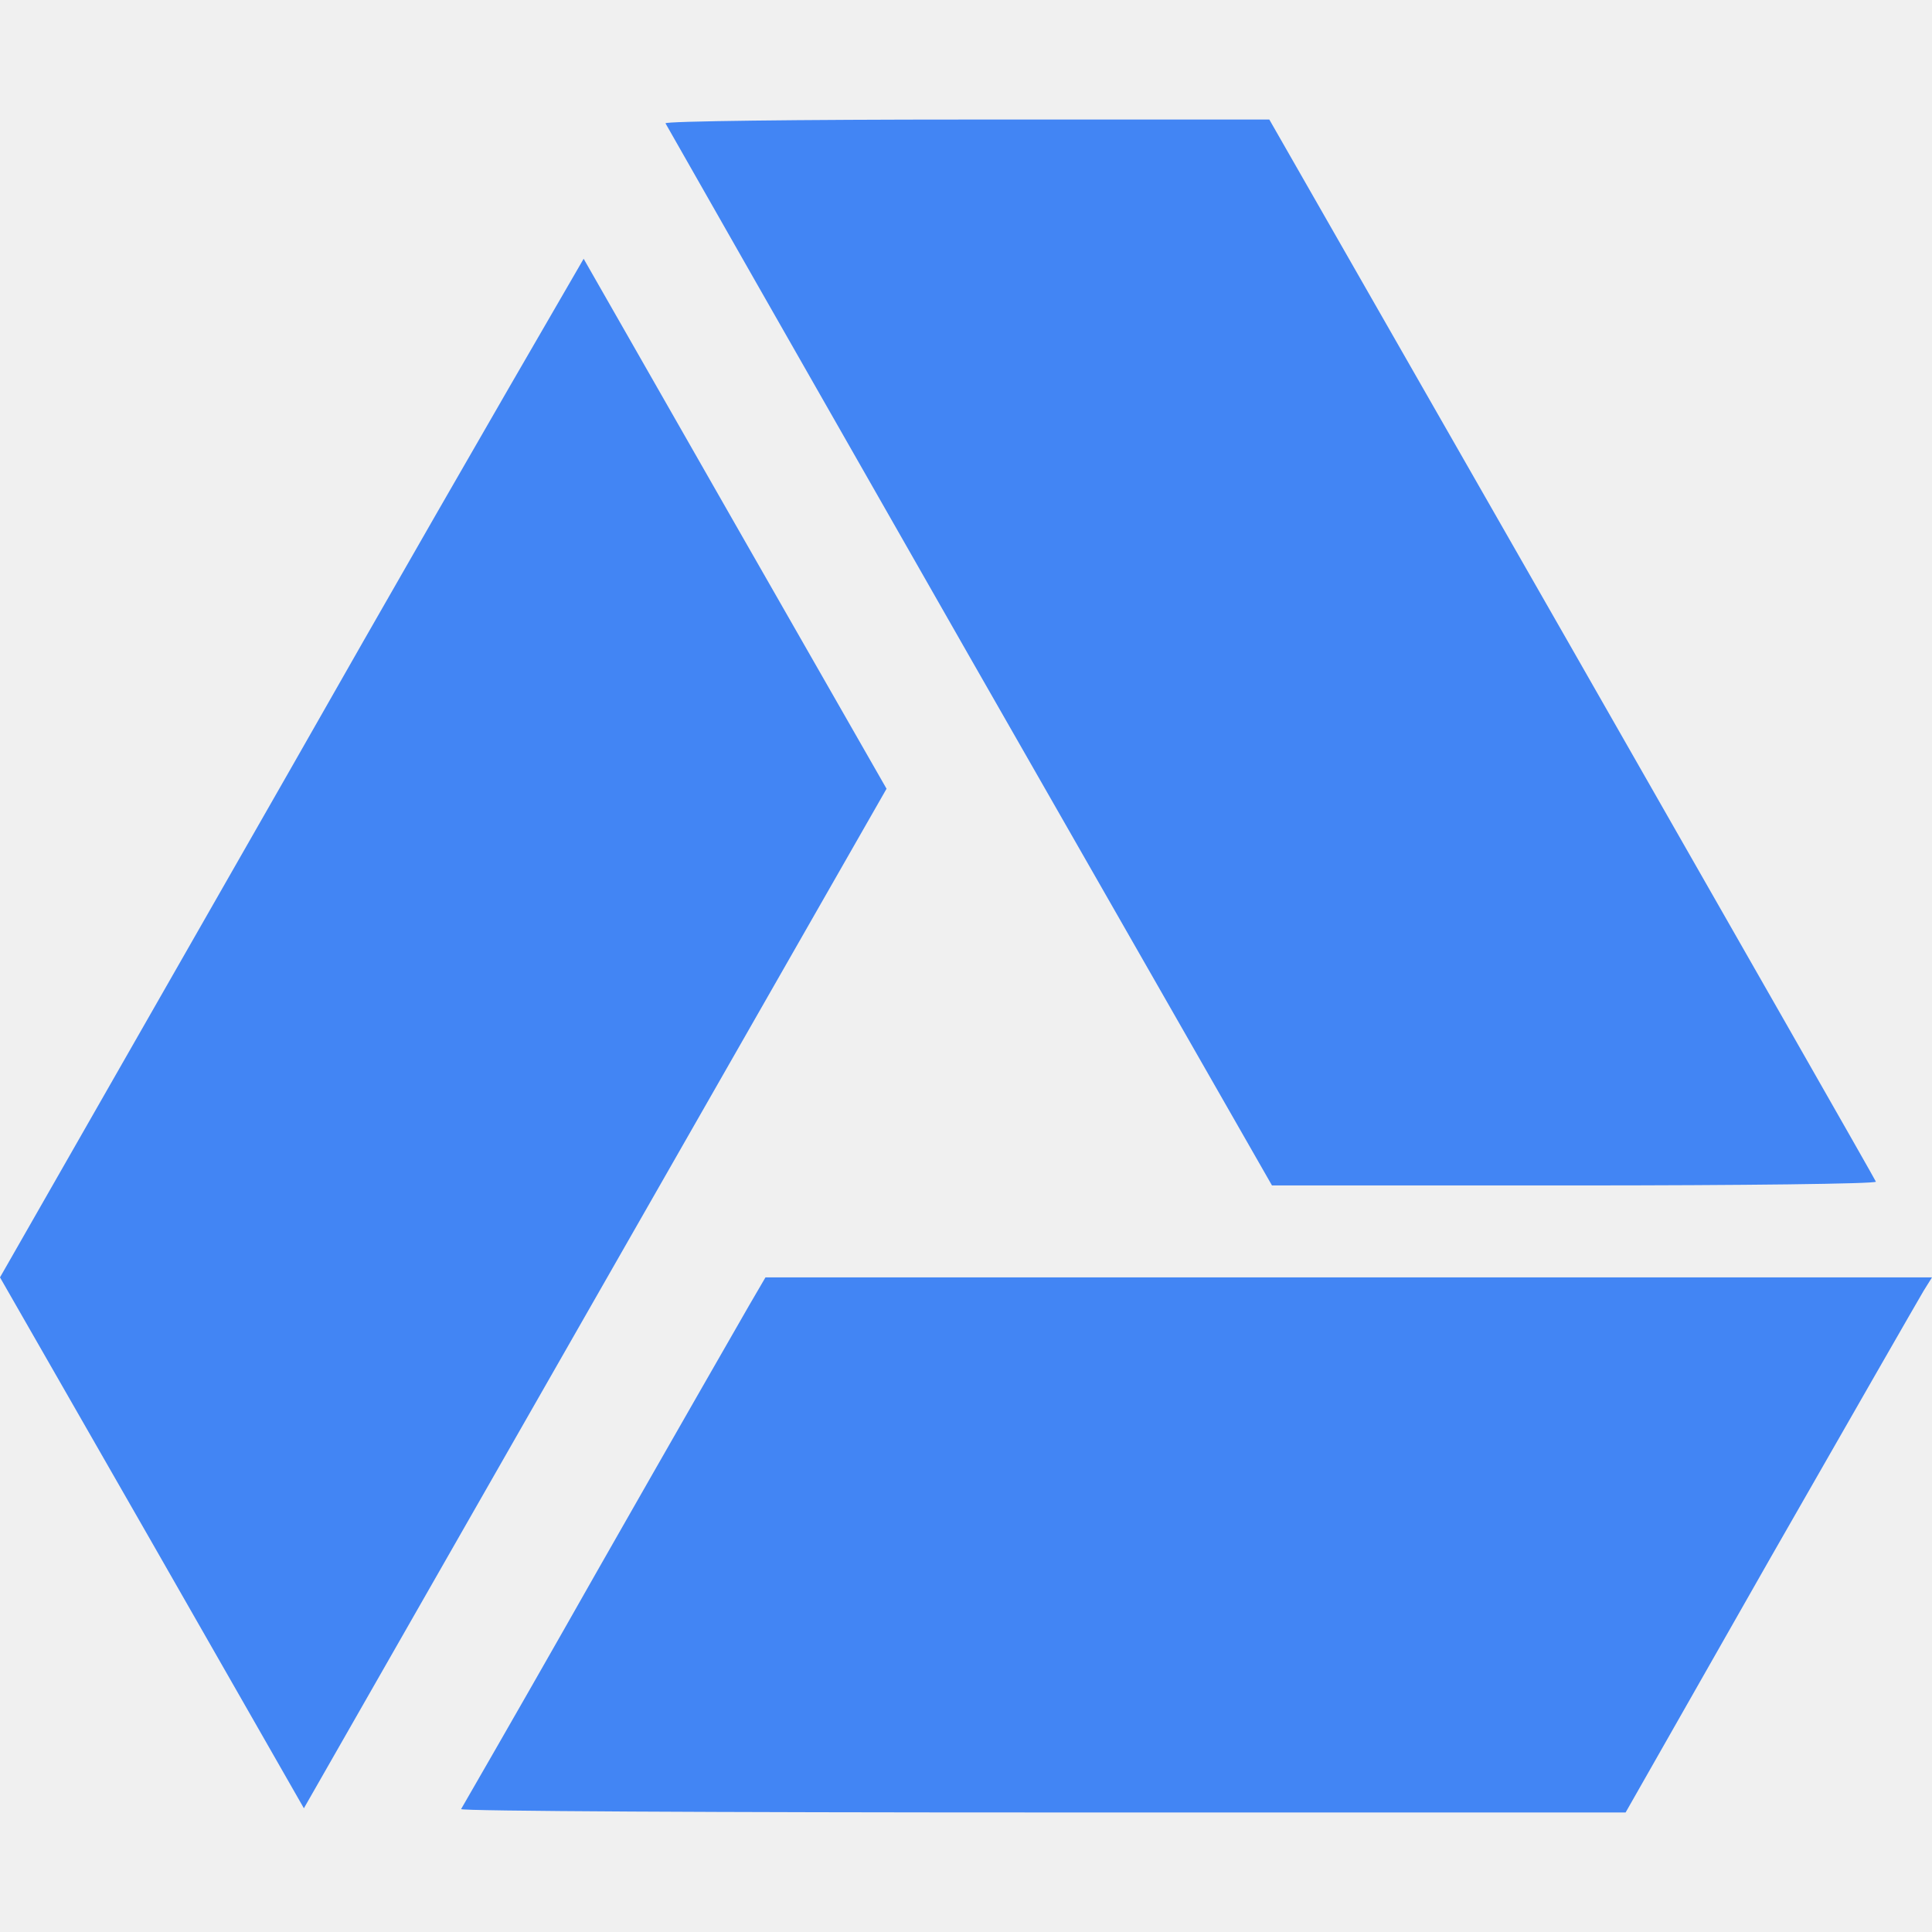
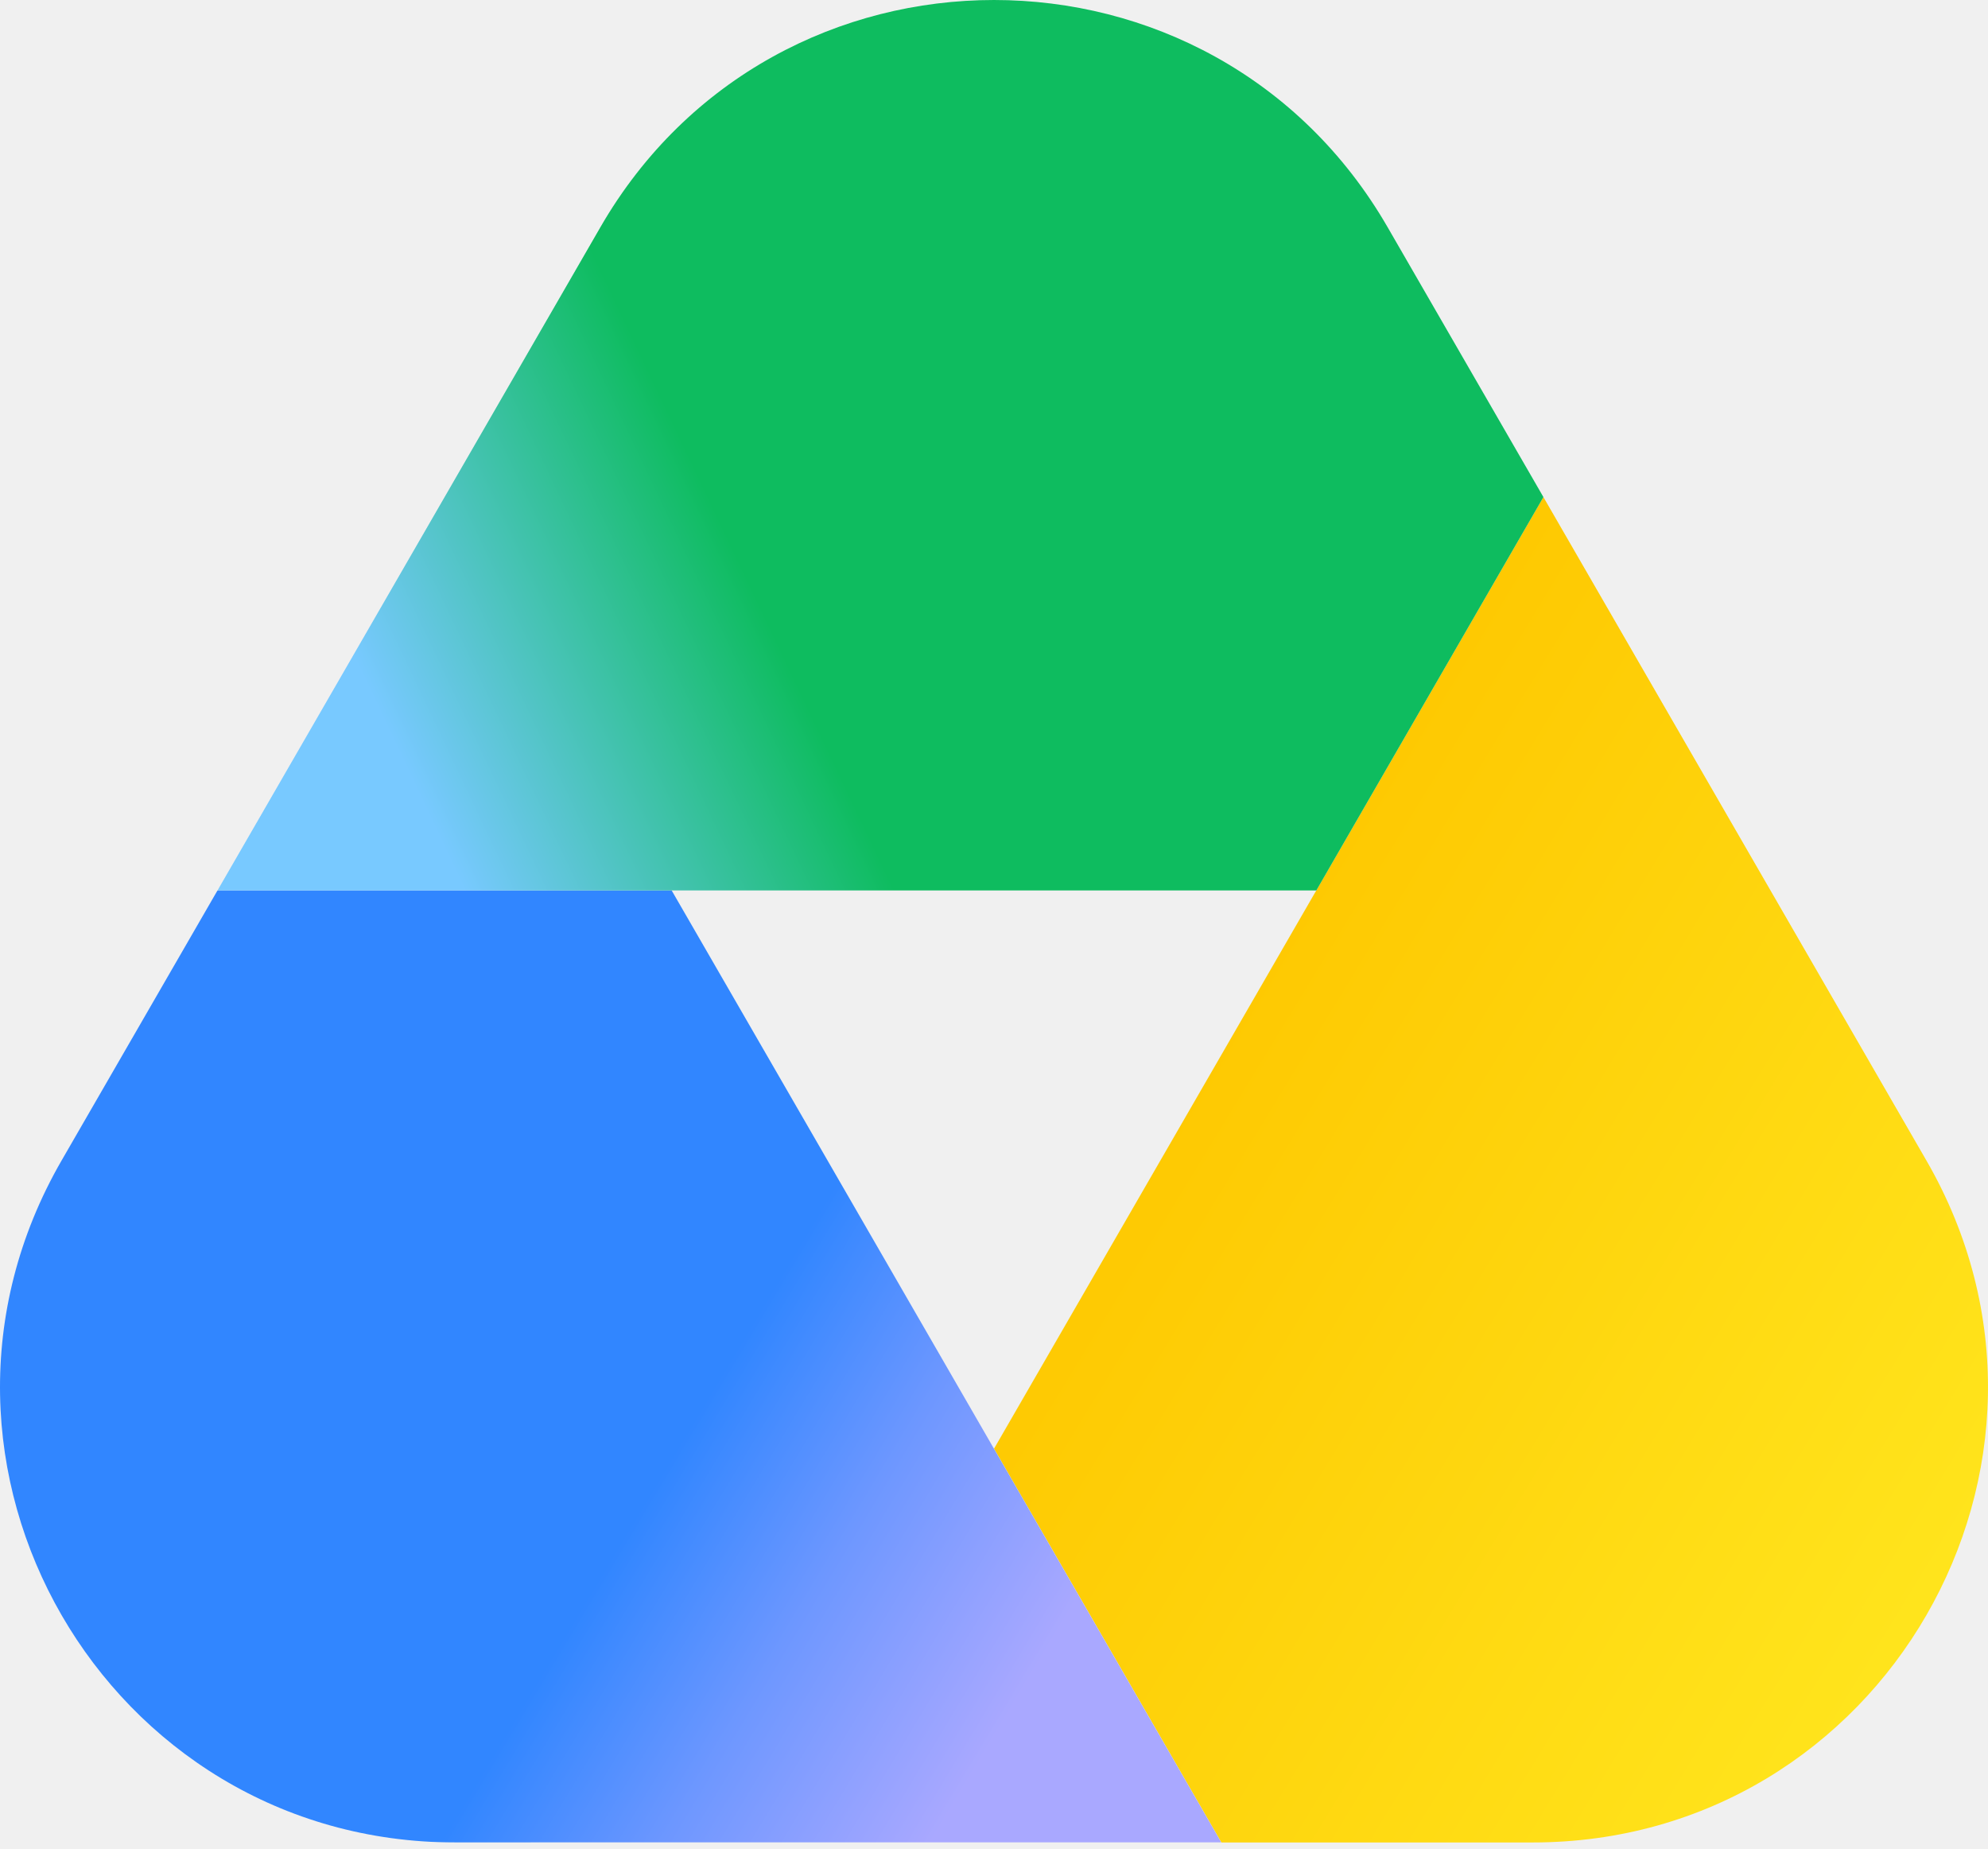
- <svg xmlns="http://www.w3.org/2000/svg" fill="#4285F4" role="img" viewBox="0 0 24 24">
-   <path d="M12.01 1.485c-2.082 0-3.754.02-3.743.047.01.02 1.708 3.001 3.774 6.62l3.76 6.574h3.76c2.081 0 3.753-.02 3.742-.047-.005-.02-1.708-3.001-3.775-6.62l-3.76-6.574zm-4.76 1.73a789.828 789.861 0 0 0-3.63 6.319L0 15.868l1.89 3.298 1.885 3.297 3.62-6.335 3.618-6.33-1.88-3.287C8.1 4.704 7.255 3.22 7.25 3.214zm2.259 12.653-.203.348c-.114.198-.96 1.672-1.88 3.287a423.93 423.948 0 0 1-1.698 2.97c-.01.026 3.24.042 7.222.042h7.244l1.796-3.157c.992-1.734 1.85-3.23 1.906-3.323l.104-.167h-7.249z" />
+ <svg xmlns="http://www.w3.org/2000/svg" xmlns:xlink="http://www.w3.org/1999/xlink" width="256px" height="238px" viewBox="0 0 256 238" version="1.1" preserveAspectRatio="xMidYMid">
+   <defs>
+     <path d="M77.303,29.27 C99.834,-9.756 156.166,-9.757 178.697,29.27 L248.07,149.428 C270.601,188.455 242.437,237.238 197.372,237.238 L58.628,237.238 C13.563,237.238 -14.601,188.455 7.93,149.428 L77.303,29.27 Z" id="path-1" />
+     <linearGradient x1="86.924%" y1="94.294%" x2="7.63%" y2="45.952%" id="linearGradient-3">
+       <stop stop-color="#FFE921" offset="9%" />
+       <stop stop-color="#FEC700" offset="100%" />
+     </linearGradient>
+     <linearGradient x1="99.538%" y1="93.901%" x2="23.437%" y2="54.033%" id="linearGradient-4">
+       <stop stop-color="#A9A8FF" offset="15%" />
+       <stop stop-color="#6D97FF" offset="33%" />
+       <stop stop-color="#3186FF" offset="48%" />
+     </linearGradient>
+     <linearGradient x1="87.128%" y1="51.518%" x2="-0.639%" y2="93.078%" id="linearGradient-5">
+       <stop stop-color="#0EBC5F" offset="55%" />
+       <stop stop-color="#78C9FF" offset="85%" />
+     </linearGradient>
+   </defs>
+   <g>
+     <mask id="mask-2" fill="white">
+       <use xlink:href="#path-1" />
+     </mask>
+     <g mask="url(#mask-2)">
+       <g transform="translate(-42.8696, -58.6696)">
+         <polygon fill="url(#linearGradient-3)" points="341.719 295.937 200.166 295.937 170.873 245.202 241.65 122.613" />
+         <polygon fill="url(#linearGradient-4)" points="0 295.916 100.069 122.591 100.069 122.594 70.787 173.317 129.357 173.317 200.14 295.913 0.002 295.914" />
+         <polygon fill="url(#linearGradient-5)" points="170.881 0 241.662 122.6 212.376 173.326 70.812 173.326" />
+       </g>
+     </g>
+   </g>
</svg>
